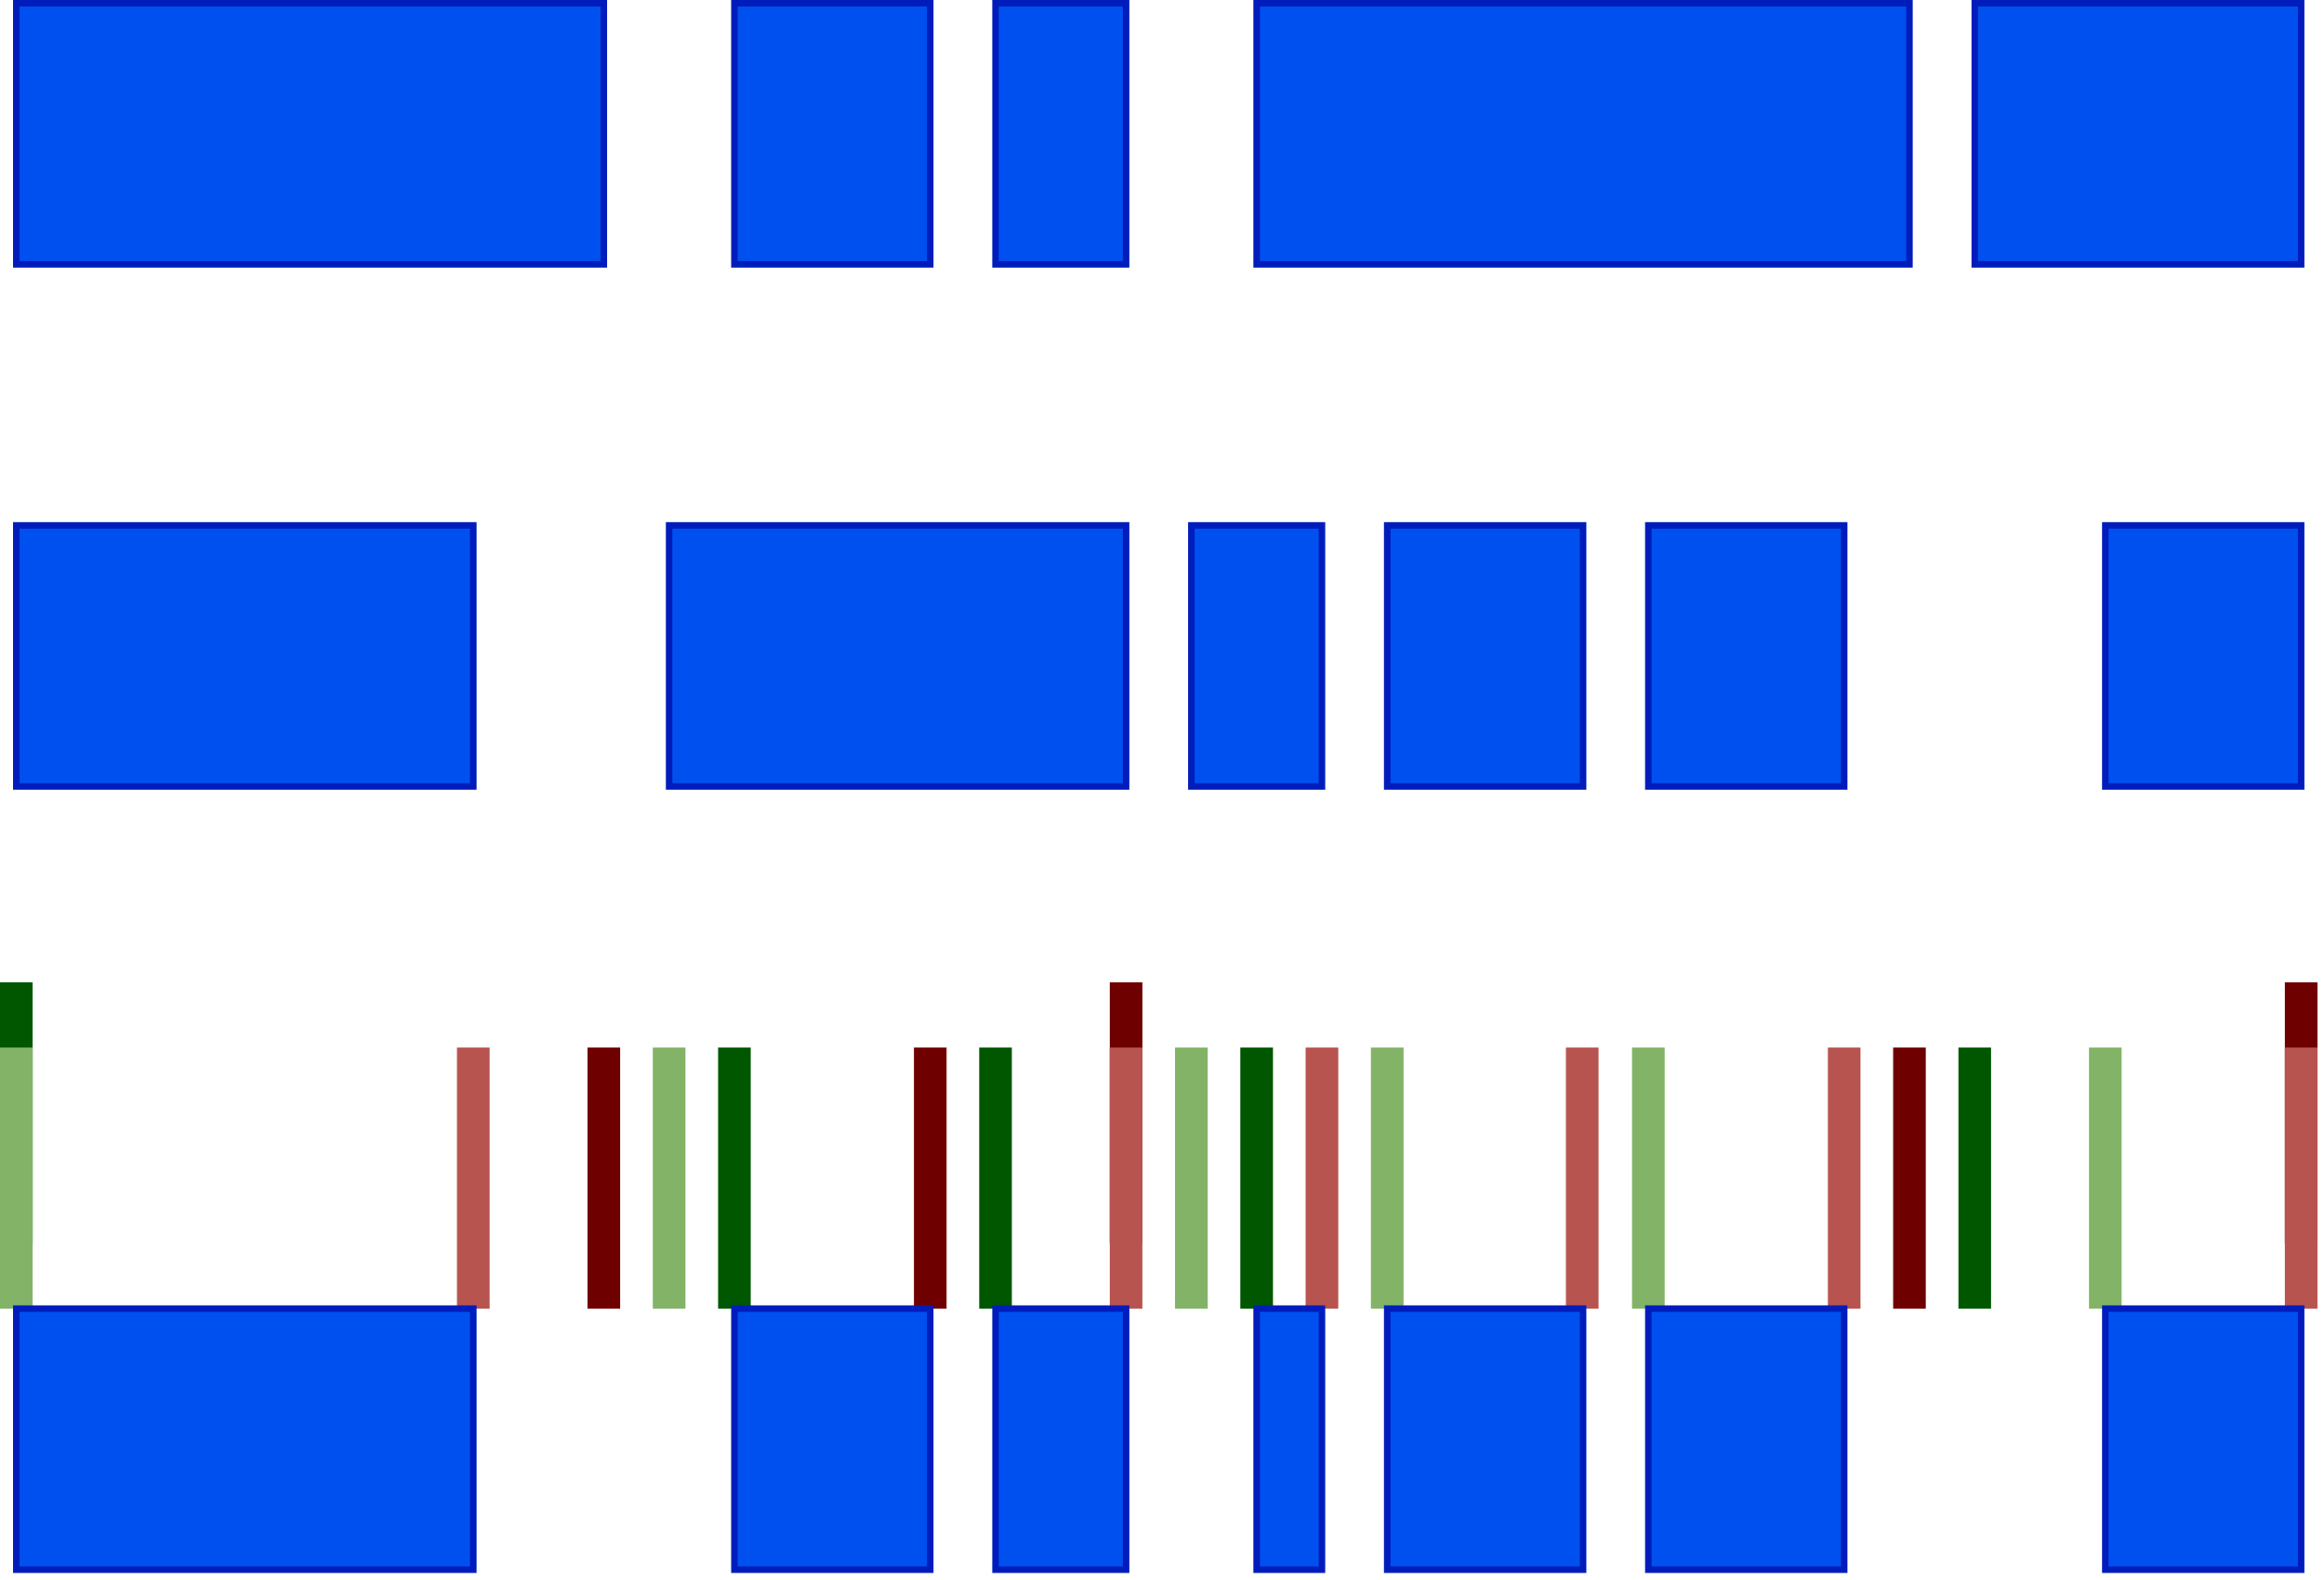
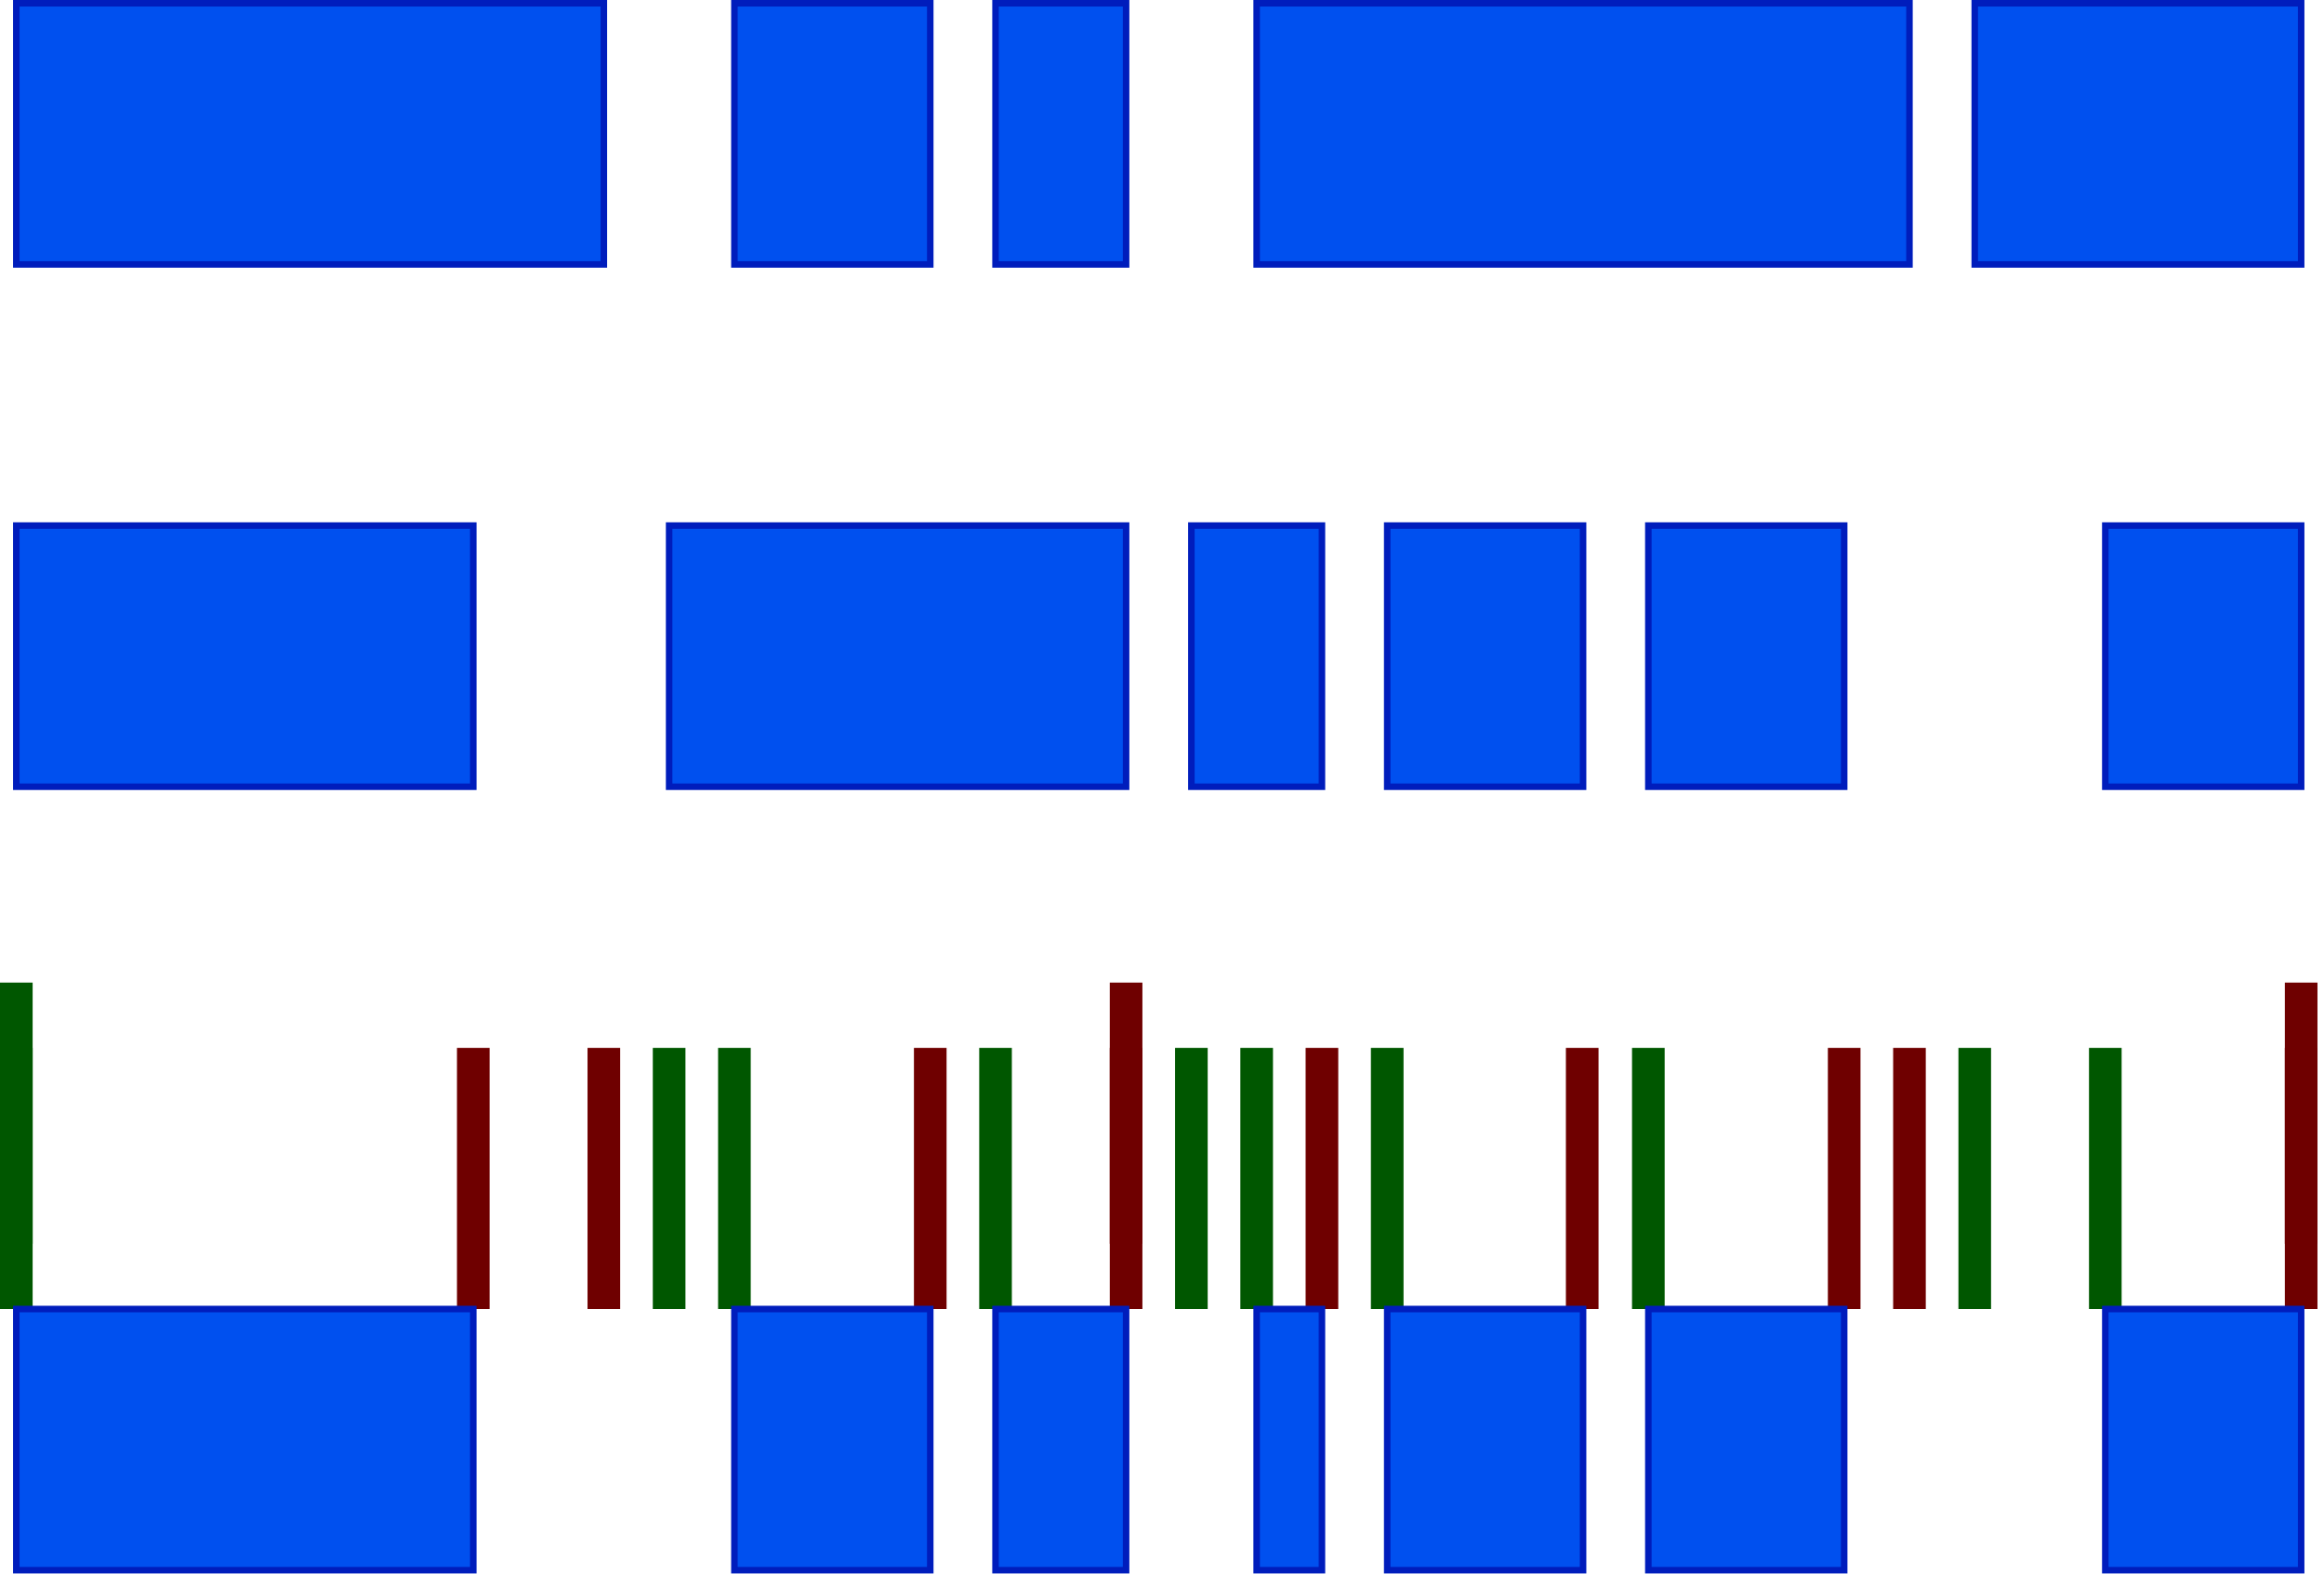
- <svg xmlns="http://www.w3.org/2000/svg" host="65bd71144e" version="1.1" width="356px" height="242px" viewBox="-0.5 -0.5 356 242" content="&lt;mxfile&gt;&lt;diagram id=&quot;nVb9UFslWzMHOCEaEbjD&quot; name=&quot;Page-1&quot;&gt;7ZzNbqMwFIWfJtvKYH6X07Sd2Yw0UhezpuAEVIIj4jbpPP04xZBgh5oi31Rxk0UULnCA82Hje4HM8Hy1+1kn6/w3zUg5c1G2m+G7mevGTsC/94G3JhBEURNY1kXWhJxD4LH4R0QQiehLkZFNb0FGacmKdT+Y0qoiKevFkrqm2/5iC1r2t7pOlkQJPKZJqUb/FhnLm2jko0P8FymWebtlB4k5q6RdWAQ2eZLR7VEI38/wvKaUNb9Wuzkp9961vjTrPQzM7XasJhUbs4Iv1nhNyhdxcGLH2Ft7tNu8YORxnaT76S0HOsO3OVuVfMrhPxdFWc5pSev3pTFCPiKLfZxW7Ci+eP/w+IbV9Jn01nDubud8jtgVUjOyGzwep3OJn12Ergir3/gi7QqtseLMisTk9oApFqH8iJAnYok4MZad8ME7/kPYN2Cla5eVXE1nJYayEltmZai10oWy0rPLSuxorex6W+Ne+nZ56ek7Sx/IysCyzlK+7jiB6mUI5aVtveVXemlbd4n0XkJdegLLukuM9V5CjYiCwDIvwy/0MrTLS8/7Oi8dZ8SJSarsxz7r5lMVrYjGyijhfdZJy/zwaE6bePudiSRTsnathZqhThurSZmw4rUvf8o3sYU/tOAbHhwddJevVmJDX+qUiLWO03WdEJaEWFIvCVOE3jF2hz2S7Ihm8hmyiYuQ658iGzwgdKFkXSkd6cbQnyWrCMmt0yTZ6Npm9WSxKbKyECTZ+EpWTzZEN+j4ExgCrdEF5N5eFq7cP+Aul44mg1aEIMmOKNB/e7KeC9OidbqQ3F2z3O0cfQVAPblGF5L7iGLelXssdcBT8ylFCDCfckeUFr89Wc8B6sk1upAtekQZ9Mo9iG/io0+EzTRwnS5kezdcGct8EmXeKe6R+4SD4CK5KwWtqQ1cEYJs0YYrY1aSle/iTR+MnZOs4cqYlWTle4rT82hZCJKs4cqYnWRN1TwVIUCy7aauZD8iG5oiKwtBkjVc+7KSrHz3d3qKJAtBknXNkl1EKUnTU2SfIt/zLzMncuTixOSxsSwESdZw/cpKskrZafLY+JxkDdevrCSLTWU9ihAkWcMVKjvJ+vFNFBqCe0ILkq/hSpSVfD1TWa0iBEnWcCXKTrKaGvBk0BpdSO4j6lSX9Ajr4MNW53iEFY8oDV2UmUO5/hme+XdaEVvMHHxoqPfCGZSZlr2dO1hfPEcz90bUHC7KzBHNHM5My945G6yincVMy146G7ypa/4FPj55+LOEZiR1+McJfP8f&lt;/diagram&gt;&lt;/mxfile&gt;">
+ <svg xmlns="http://www.w3.org/2000/svg" host="65bd71144e" version="1.1" width="356px" height="241px" viewBox="-0.5 -0.5 356 241" content="&lt;mxfile&gt;&lt;diagram id=&quot;nVb9UFslWzMHOCEaEbjD&quot; name=&quot;Page-1&quot;&gt;7Zxdc6IwFIZ/jbedQPjQy6392Jud2Zle7DUjUZgicTCtdn/9Yk0QiDQpm2PHNFw4coAXeB8Sco7gBM/X+8cq2WS/aEqKiY/S/QTfTXw/CFD9eQi8HQMY88CqytNjyDsFnvK/hAfFai95SradFRmlBcs33eCCliVZsE4sqSq66662pEV3r5tkRaTA0yIp5OifPGXZMToN0Sn+k+SrTOzZQ3zJOhEr88A2S1K6a4Xw/QTPK0rZ8dt6PyfFwTvhy3G7h4GlzYFVpGQ6G4R8i9ekeOEnxw+MvYmz3WU5I0+bZHGY39VAJ/g2Y+uinvPqr8u8KOa0oNX72hihEJHlIU5L1oov36c6vmUVfSadLby723m9RD54cXSkYmTfCvGTeSR0TVj1Vq8ilgpj+ZU15bO7E6YZD2UtQuKCTPiFsWqET97VX7h9A1b6dlnpY6WVGMpKbJmVsdJKH8rKwC4rsae0sultjXsZ2uVloO4sQyArI8s6y/59x4tkL2MoL23rLb/SS9u6S6T2EurWE1nWXWKs9hJqRBRFlnkZf6GXsV1eNun0F3jpeRoXJinTH4esu54raUkUVk6Tus86a1kYt5aIxDv8yESSdhJ52ULFUEfEKlIkLH/tpv/nfON7+E3z+kgGRwfN7UtIbOlLtSB8q3a6rhLCPSGWVCvCJKF3jM1pa5LVaCafIZv4CPnhObLRA0JXStbvpSPNGPqzZCWhfus0SXbq2qyaLDZFti8ESXbmyKrJxugGtafIEGiFLiB3cVtw3D/g3i8djQYtCUGS1SjQf3uygQ/TolW6kNx9s9ztHH1FQD25QheSu0Yxz3Gf9TrgsfmUJASYT/kapcVvTzbwgHpyhS5ki9Yogzru0exm1pqm2EwDV+lCtndXGRtRGRvbwCUhyBZtuDJmJdn+r3jjB2OXJOsqYxp5NDJEVhKCJOsqYxpkTdU8JSFAsmJXjuxHZGNTZPtCkGRd7Utj5BwYIisJQZL1zZK1Mify+sWJ0WPjvhAkWVe/GlG/Gj02viRZV7/SuM+aynokIUiyrkKlQTac3UxjQ3DPaEHyNVyJspJvYCqrlYQgybpntP6/tjwatEIXkrtGneqaHmEdfNjqEo+wYo3S0FWZOZTrX+CZf0+I2GLm4ENDnRfOoMy07O3cwfriJZp5oFFzuCozNZo5nJmWvXM2WEW7iJmWvXQ2+KOu+Rf46tnTnyUcR1Knf5zA9/8A&lt;/diagram&gt;&lt;/mxfile&gt;">
  <defs />
  <g>
    <rect x="2" y="0" width="90" height="40" fill="#0050ef" stroke="#001dbc" pointer-events="all" />
    <rect x="112" y="0" width="30" height="40" fill="#0050ef" stroke="#001dbc" pointer-events="all" />
    <rect x="152" y="0" width="20" height="40" fill="#0050ef" stroke="#001dbc" pointer-events="all" />
    <rect x="192" y="0" width="100" height="40" fill="#0050ef" stroke="#001dbc" pointer-events="all" />
    <rect x="302" y="0" width="50" height="40" fill="#0050ef" stroke="#001dbc" pointer-events="all" />
    <rect x="2" y="80" width="70" height="40" fill="#0050ef" stroke="#001dbc" pointer-events="all" />
    <rect x="102" y="80" width="70" height="40" fill="#0050ef" stroke="#001dbc" pointer-events="all" />
    <rect x="182" y="80" width="20" height="40" fill="#0050ef" stroke="#001dbc" pointer-events="all" />
    <rect x="212" y="80" width="30" height="40" fill="#0050ef" stroke="#001dbc" pointer-events="all" />
    <rect x="252" y="80" width="30" height="40" fill="#0050ef" stroke="#001dbc" pointer-events="all" />
    <rect x="322" y="80" width="30" height="40" fill="#0050ef" stroke="#001dbc" pointer-events="all" />
    <path d="M 2 190 L 2 150" fill="none" stroke="#005700" stroke-width="5" stroke-miterlimit="10" pointer-events="stroke" />
    <path d="M 92 200 L 92 160" fill="none" stroke="#6f0000" stroke-width="5" stroke-miterlimit="10" pointer-events="stroke" />
    <path d="M 112 200 L 112 160" fill="none" stroke="#005700" stroke-width="5" stroke-miterlimit="10" pointer-events="stroke" />
    <path d="M 152 200 L 152 160" fill="none" stroke="#005700" stroke-width="5" stroke-miterlimit="10" pointer-events="stroke" />
    <path d="M 192 200 L 192 160" fill="none" stroke="#005700" stroke-width="5" stroke-miterlimit="10" pointer-events="stroke" />
    <path d="M 302 200 L 302 160" fill="none" stroke="#005700" stroke-width="5" stroke-miterlimit="10" pointer-events="stroke" />
    <path d="M 142 200 L 142 160" fill="none" stroke="#6f0000" stroke-width="5" stroke-miterlimit="10" pointer-events="stroke" />
    <path d="M 172 190 L 172 150" fill="none" stroke="#6f0000" stroke-width="5" stroke-miterlimit="10" pointer-events="stroke" />
    <path d="M 292 200 L 292 160" fill="none" stroke="#6f0000" stroke-width="5" stroke-miterlimit="10" pointer-events="stroke" />
    <path d="M 352 190 L 352 150" fill="none" stroke="#6f0000" stroke-width="5" stroke-miterlimit="10" pointer-events="stroke" />
-     <path d="M 2 200 L 2 160" fill="none" stroke="#82b366" stroke-width="5" stroke-miterlimit="10" pointer-events="stroke" />
-     <path d="M 102 200 L 102 160" fill="none" stroke="#82b366" stroke-width="5" stroke-miterlimit="10" pointer-events="stroke" />
-     <path d="M 182 200 L 182 160" fill="none" stroke="#82b366" stroke-width="5" stroke-miterlimit="10" pointer-events="stroke" />
-     <path d="M 212 200 L 212 160" fill="none" stroke="#82b366" stroke-width="5" stroke-miterlimit="10" pointer-events="stroke" />
-     <path d="M 252 200 L 252 160" fill="none" stroke="#82b366" stroke-width="5" stroke-miterlimit="10" pointer-events="stroke" />
-     <path d="M 322 200 L 322 160" fill="none" stroke="#82b366" stroke-width="5" stroke-miterlimit="10" pointer-events="stroke" />
-     <path d="M 72 200 L 72 160" fill="none" stroke="#b85450" stroke-width="5" stroke-miterlimit="10" pointer-events="stroke" />
-     <path d="M 172 200 L 172 160" fill="none" stroke="#b85450" stroke-width="5" stroke-miterlimit="10" pointer-events="stroke" />
-     <path d="M 202 200 L 202 160" fill="none" stroke="#b85450" stroke-width="5" stroke-miterlimit="10" pointer-events="stroke" />
-     <path d="M 241.87 200 L 241.87 160" fill="none" stroke="#b85450" stroke-width="5" stroke-miterlimit="10" pointer-events="stroke" />
-     <path d="M 282 200 L 282 160" fill="none" stroke="#b85450" stroke-width="5" stroke-miterlimit="10" pointer-events="stroke" />
-     <path d="M 352 200 L 352 160" fill="none" stroke="#b85450" stroke-width="5" stroke-miterlimit="10" pointer-events="stroke" />
+     <path d="M 2 200 L 2 160" fill="none" stroke="#005700" stroke-width="5" stroke-miterlimit="10" pointer-events="stroke" />
+     <path d="M 102 200 L 102 160" fill="none" stroke="#005700" stroke-width="5" stroke-miterlimit="10" pointer-events="stroke" />
+     <path d="M 182 200 L 182 160" fill="none" stroke="#005700" stroke-width="5" stroke-miterlimit="10" pointer-events="stroke" />
+     <path d="M 212 200 L 212 160" fill="none" stroke="#005700" stroke-width="5" stroke-miterlimit="10" pointer-events="stroke" />
+     <path d="M 252 200 L 252 160" fill="none" stroke="#005700" stroke-width="5" stroke-miterlimit="10" pointer-events="stroke" />
+     <path d="M 322 200 L 322 160" fill="none" stroke="#005700" stroke-width="5" stroke-miterlimit="10" pointer-events="stroke" />
+     <path d="M 72 200 L 72 160" fill="none" stroke="#6f0000" stroke-width="5" stroke-miterlimit="10" pointer-events="stroke" />
+     <path d="M 172 200 L 172 160" fill="none" stroke="#6f0000" stroke-width="5" stroke-miterlimit="10" pointer-events="stroke" />
+     <path d="M 202 200 L 202 160" fill="none" stroke="#6f0000" stroke-width="5" stroke-miterlimit="10" pointer-events="stroke" />
+     <path d="M 241.87 200 L 241.87 160" fill="none" stroke="#6f0000" stroke-width="5" stroke-miterlimit="10" pointer-events="stroke" />
+     <path d="M 282 200 L 282 160" fill="none" stroke="#6f0000" stroke-width="5" stroke-miterlimit="10" pointer-events="stroke" />
+     <path d="M 352 200 L 352 160" fill="none" stroke="#6f0000" stroke-width="5" stroke-miterlimit="10" pointer-events="stroke" />
    <rect x="112" y="200" width="30" height="40" fill="#0050ef" stroke="#001dbc" pointer-events="all" />
    <rect x="152" y="200" width="20" height="40" fill="#0050ef" stroke="#001dbc" pointer-events="all" />
    <rect x="192" y="200" width="10" height="40" fill="#0050ef" stroke="#001dbc" pointer-events="all" />
    <rect x="212" y="200" width="30" height="40" fill="#0050ef" stroke="#001dbc" pointer-events="all" />
    <rect x="252" y="200" width="30" height="40" fill="#0050ef" stroke="#001dbc" pointer-events="all" />
    <rect x="322" y="200" width="30" height="40" fill="#0050ef" stroke="#001dbc" pointer-events="all" />
    <rect x="2" y="200" width="70" height="40" fill="#0050ef" stroke="#001dbc" pointer-events="all" />
  </g>
</svg>
